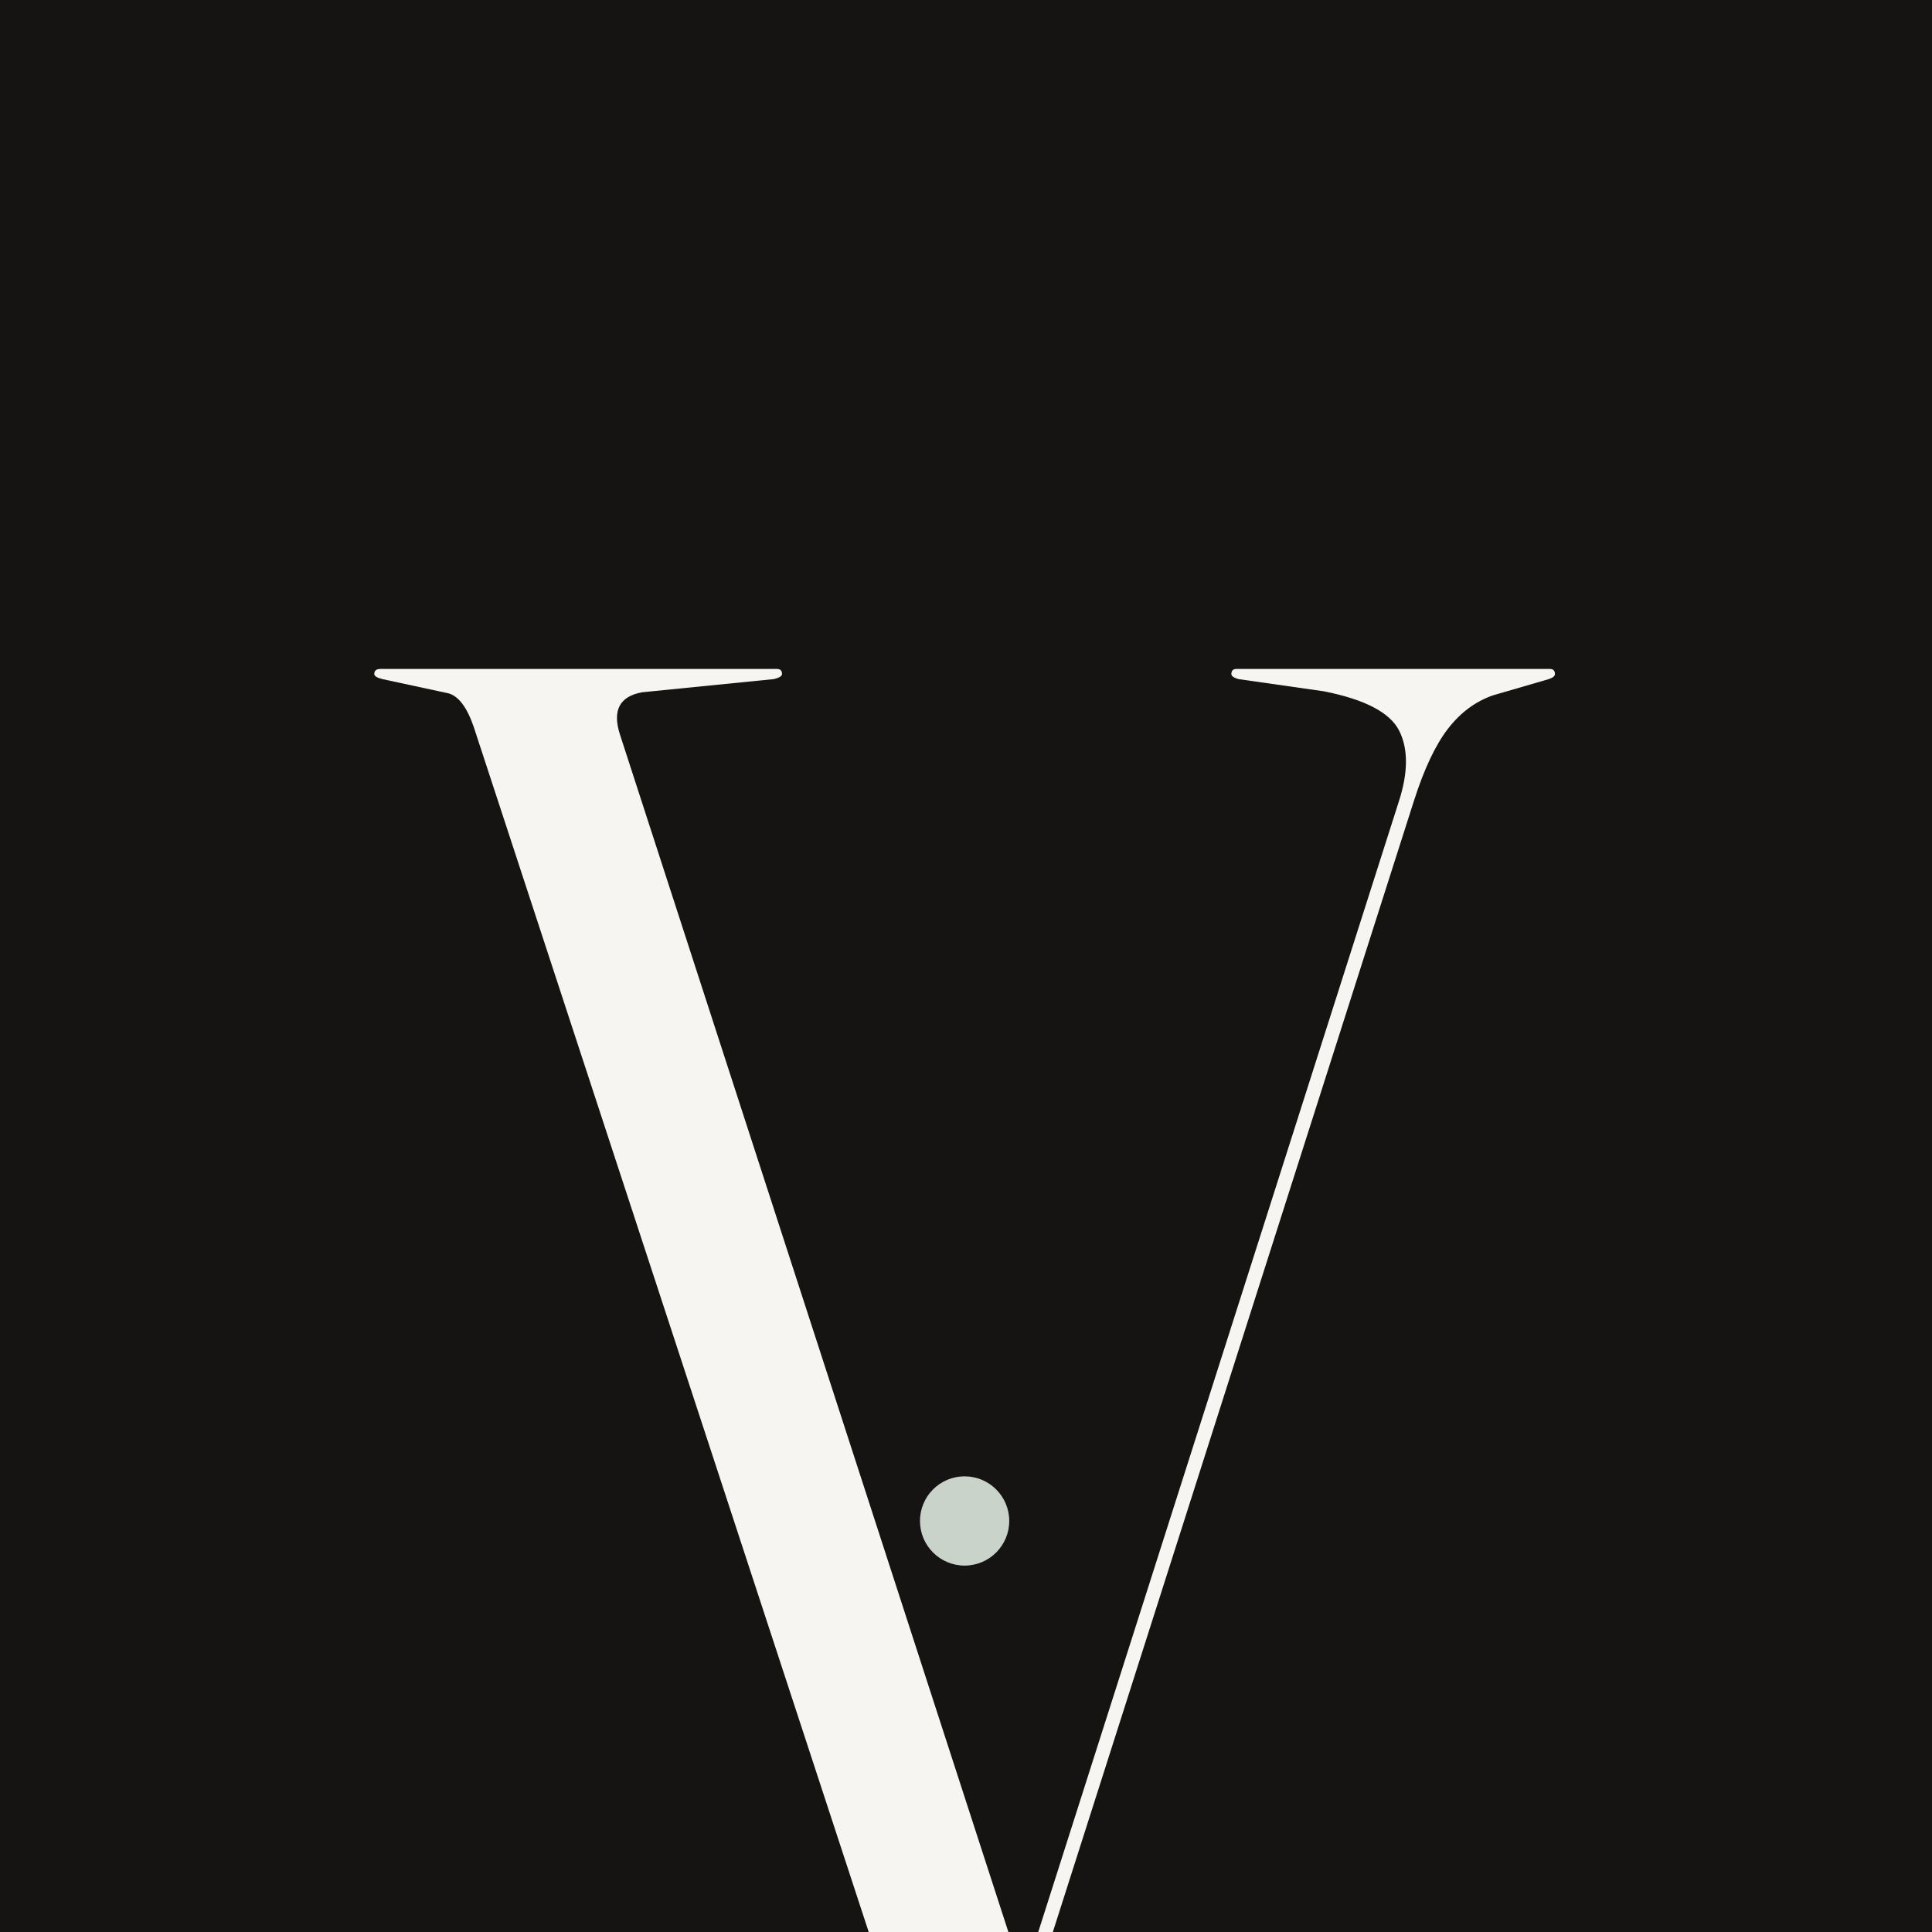
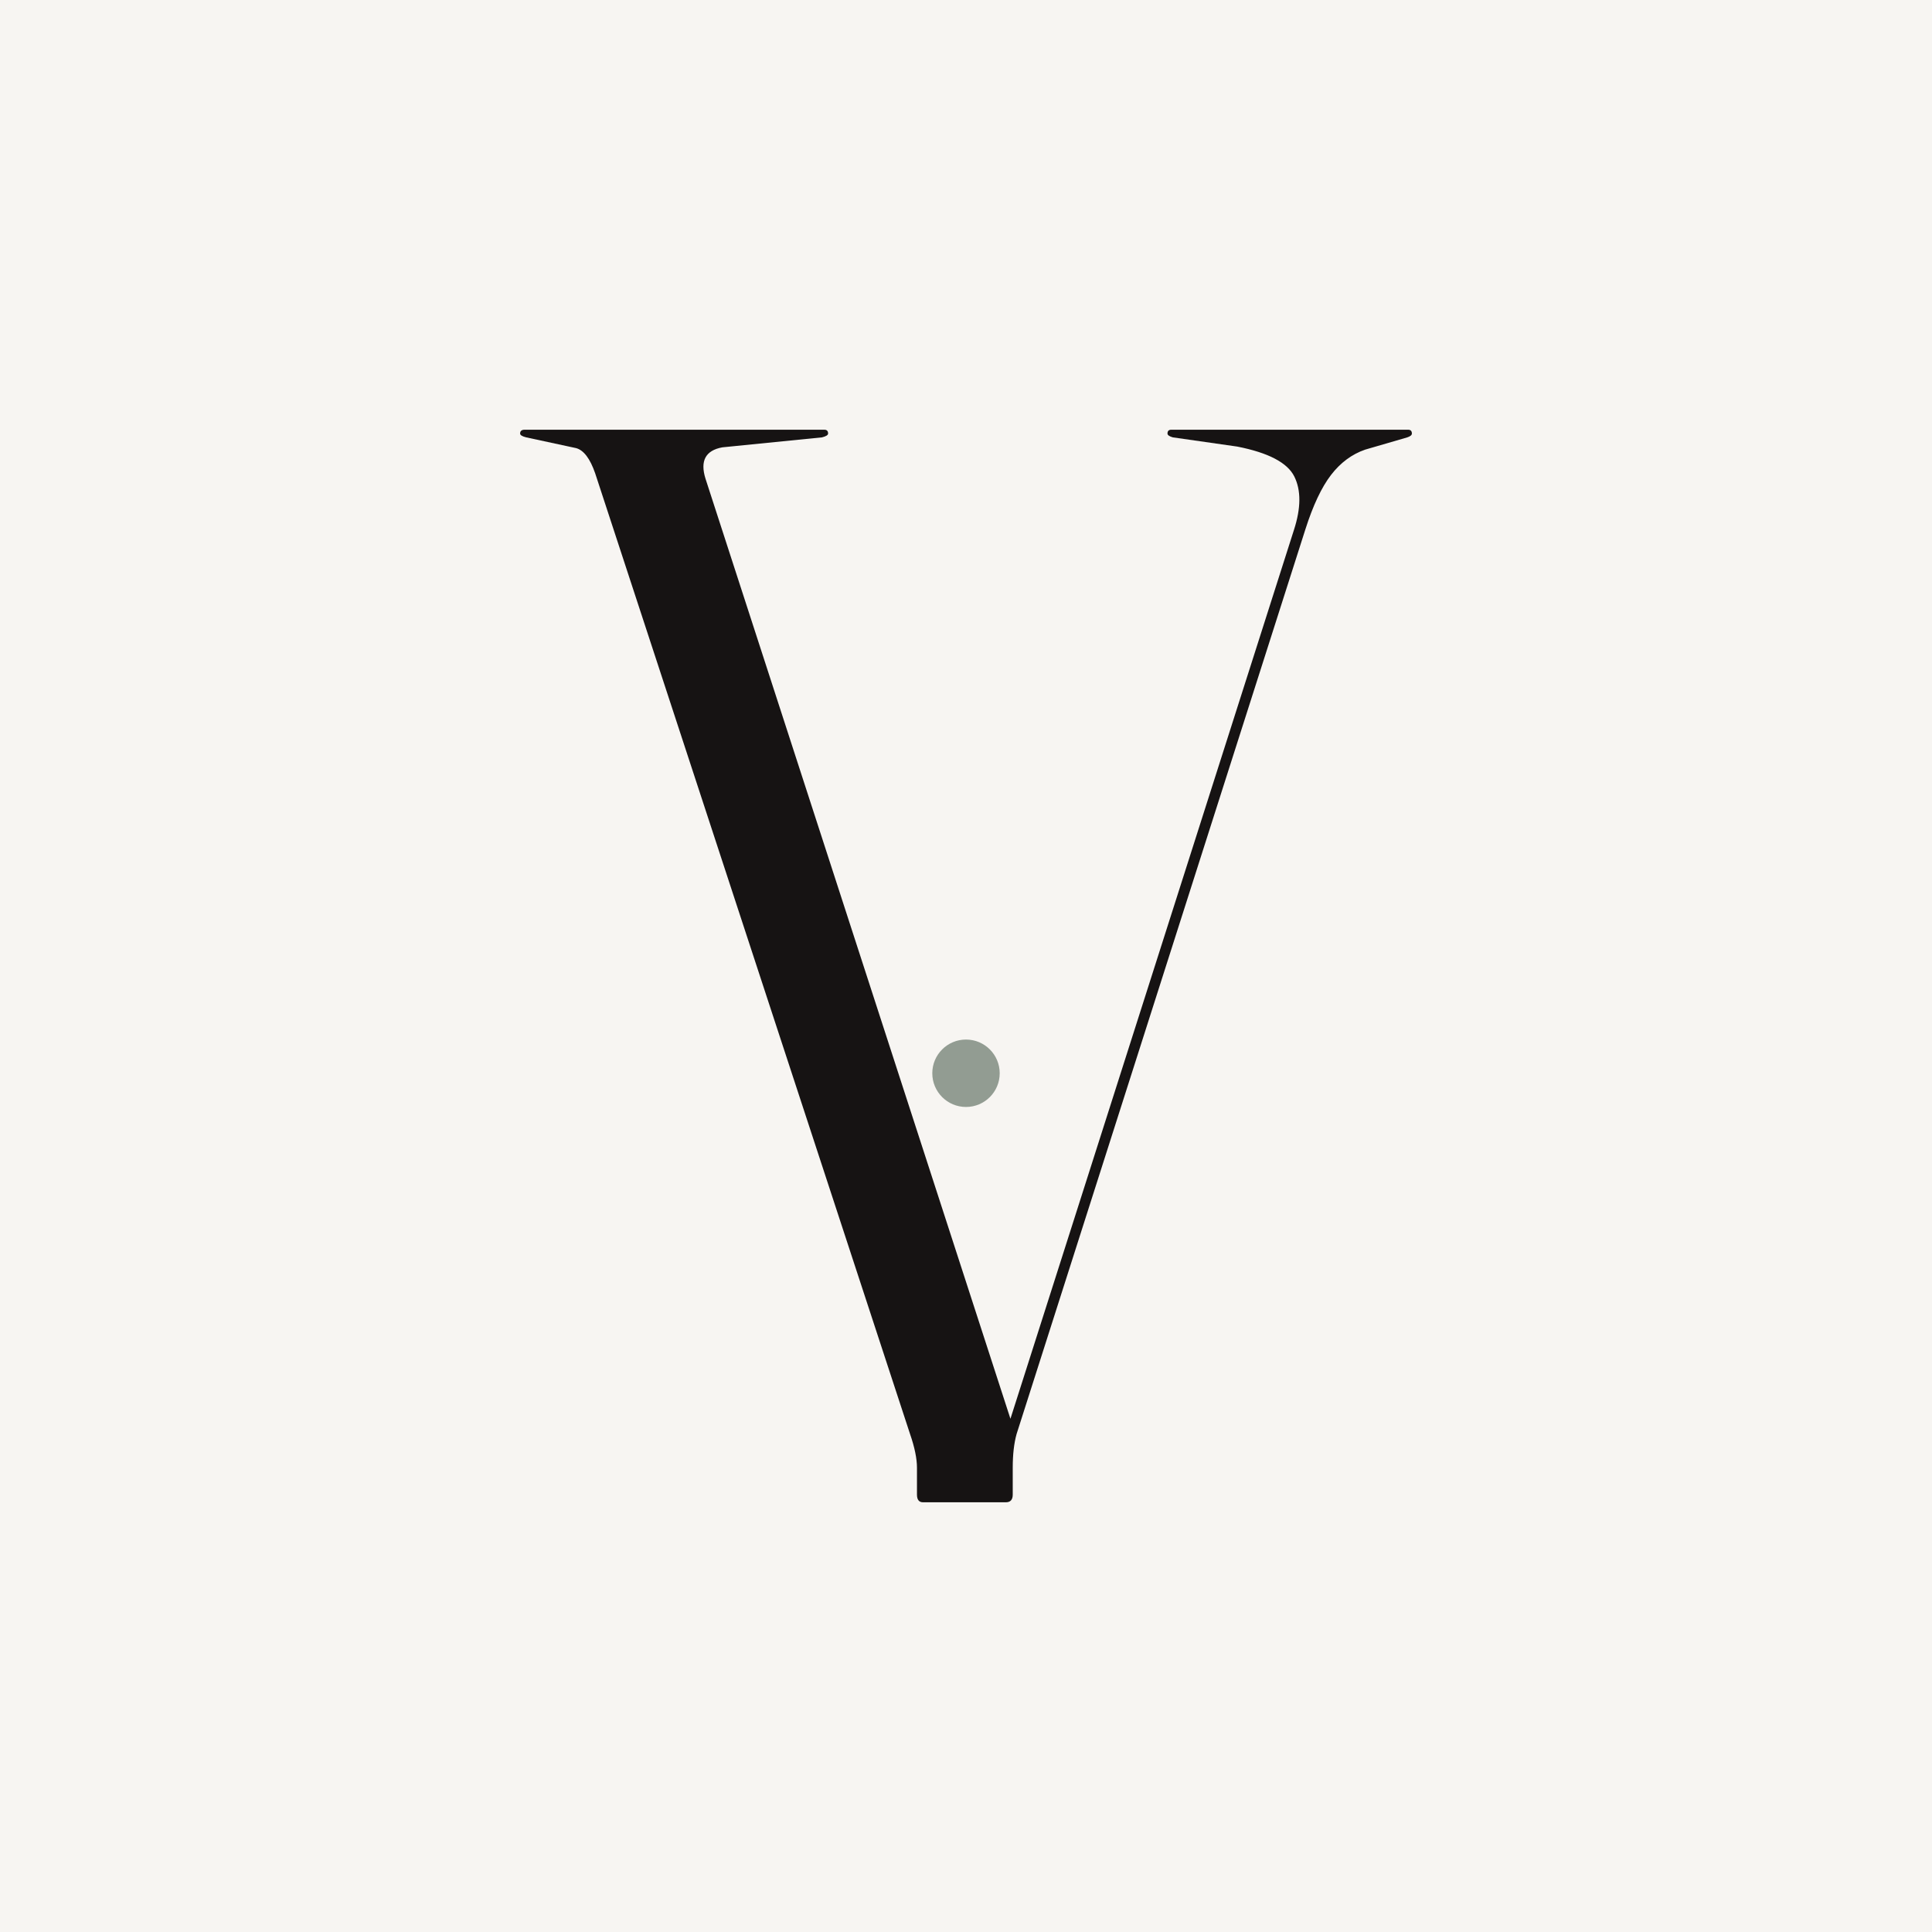
- <svg xmlns="http://www.w3.org/2000/svg" viewBox="0 0 192 192" role="img" aria-label="Veloura">
-   <rect width="192" height="192" fill="#161313" />
-   <g transform="translate(37.7, 6) scale(1.008)">
-     <path fill="#F7F5F2" d="M84 60.50L84 60.50Q84 60 84.50 60L84.50 60L115.40 60Q115.90 60 115.90 60.50L115.90 60.50Q115.90 60.80 115.30 61L115.30 61L109.80 62.60Q107.20 63.50 105.35 65.90Q103.50 68.30 102 73L102 73L64.30 191.10Q63.80 192.90 63.80 195.50L63.80 195.50L63.80 199Q63.80 200 62.90 200L62.90 200L52.10 200Q51.30 200 51.30 199L51.30 199L51.30 195.50Q51.30 193.70 50.40 191.10L50.40 191.10L9.30 65.70Q8.30 62.80 6.80 62.40L6.80 62.40L0.30 61Q-0.50 60.80-0.50 60.50L-0.50 60.50Q-0.50 60 0.10 60L0.10 60L39.20 60Q39.70 60 39.70 60.50L39.70 60.50Q39.70 60.80 38.90 61L38.90 61L25.90 62.30Q22.60 62.90 23.70 66.40L23.70 66.40L63.50 189.10L100.50 73.10Q101.90 68.80 100.55 66.10Q99.20 63.40 93.10 62.20L93.10 62.20L84.70 61Q84 60.80 84 60.50Z" />
-     <circle cx="57.7" cy="144" r="4.4" fill="#C9D3CA" />
-   </g>
+ <svg xmlns="http://www.w3.org/2000/svg" width="192" height="192" viewBox="0 0 192 192" role="img" aria-label="Veloura">
+   <rect width="192" height="192" fill="#F7F5F2" />
+   <svg x="29" y="29" width="134" height="134" viewBox="-18.5 42 152.4 176" preserveAspectRatio="xMidYMid meet">
+     <path fill="#161313" d="M84 60.50L84 60.50Q84 60 84.50 60L84.50 60L115.40 60Q115.90 60 115.90 60.50L115.90 60.50Q115.90 60.80 115.30 61L115.30 61L109.80 62.60Q107.20 63.50 105.35 65.90Q103.50 68.30 102 73L102 73L64.30 191.10Q63.80 192.90 63.80 195.50L63.80 195.50L63.80 199Q63.80 200 62.90 200L62.90 200L52.10 200Q51.30 200 51.30 199L51.30 199L51.30 195.50Q51.30 193.70 50.40 191.10L50.40 191.10L9.30 65.70Q8.30 62.80 6.80 62.40L6.80 62.40L0.30 61Q-0.50 60.80-0.50 60.50L-0.50 60.50Q-0.50 60 0.10 60L0.10 60L39.20 60Q39.70 60 39.70 60.50L39.70 60.50Q39.70 60.80 38.90 61L38.90 61L25.90 62.30Q22.60 62.90 23.70 66.40L23.70 66.40L63.50 189.10L100.50 73.10Q101.90 68.80 100.55 66.10Q99.20 63.40 93.10 62.20L93.10 62.20L84.70 61Q84 60.80 84 60.50Z" />
+     <circle fill="#929C92" cx="57.7" cy="144" r="4.4" />
+   </svg>
</svg>
